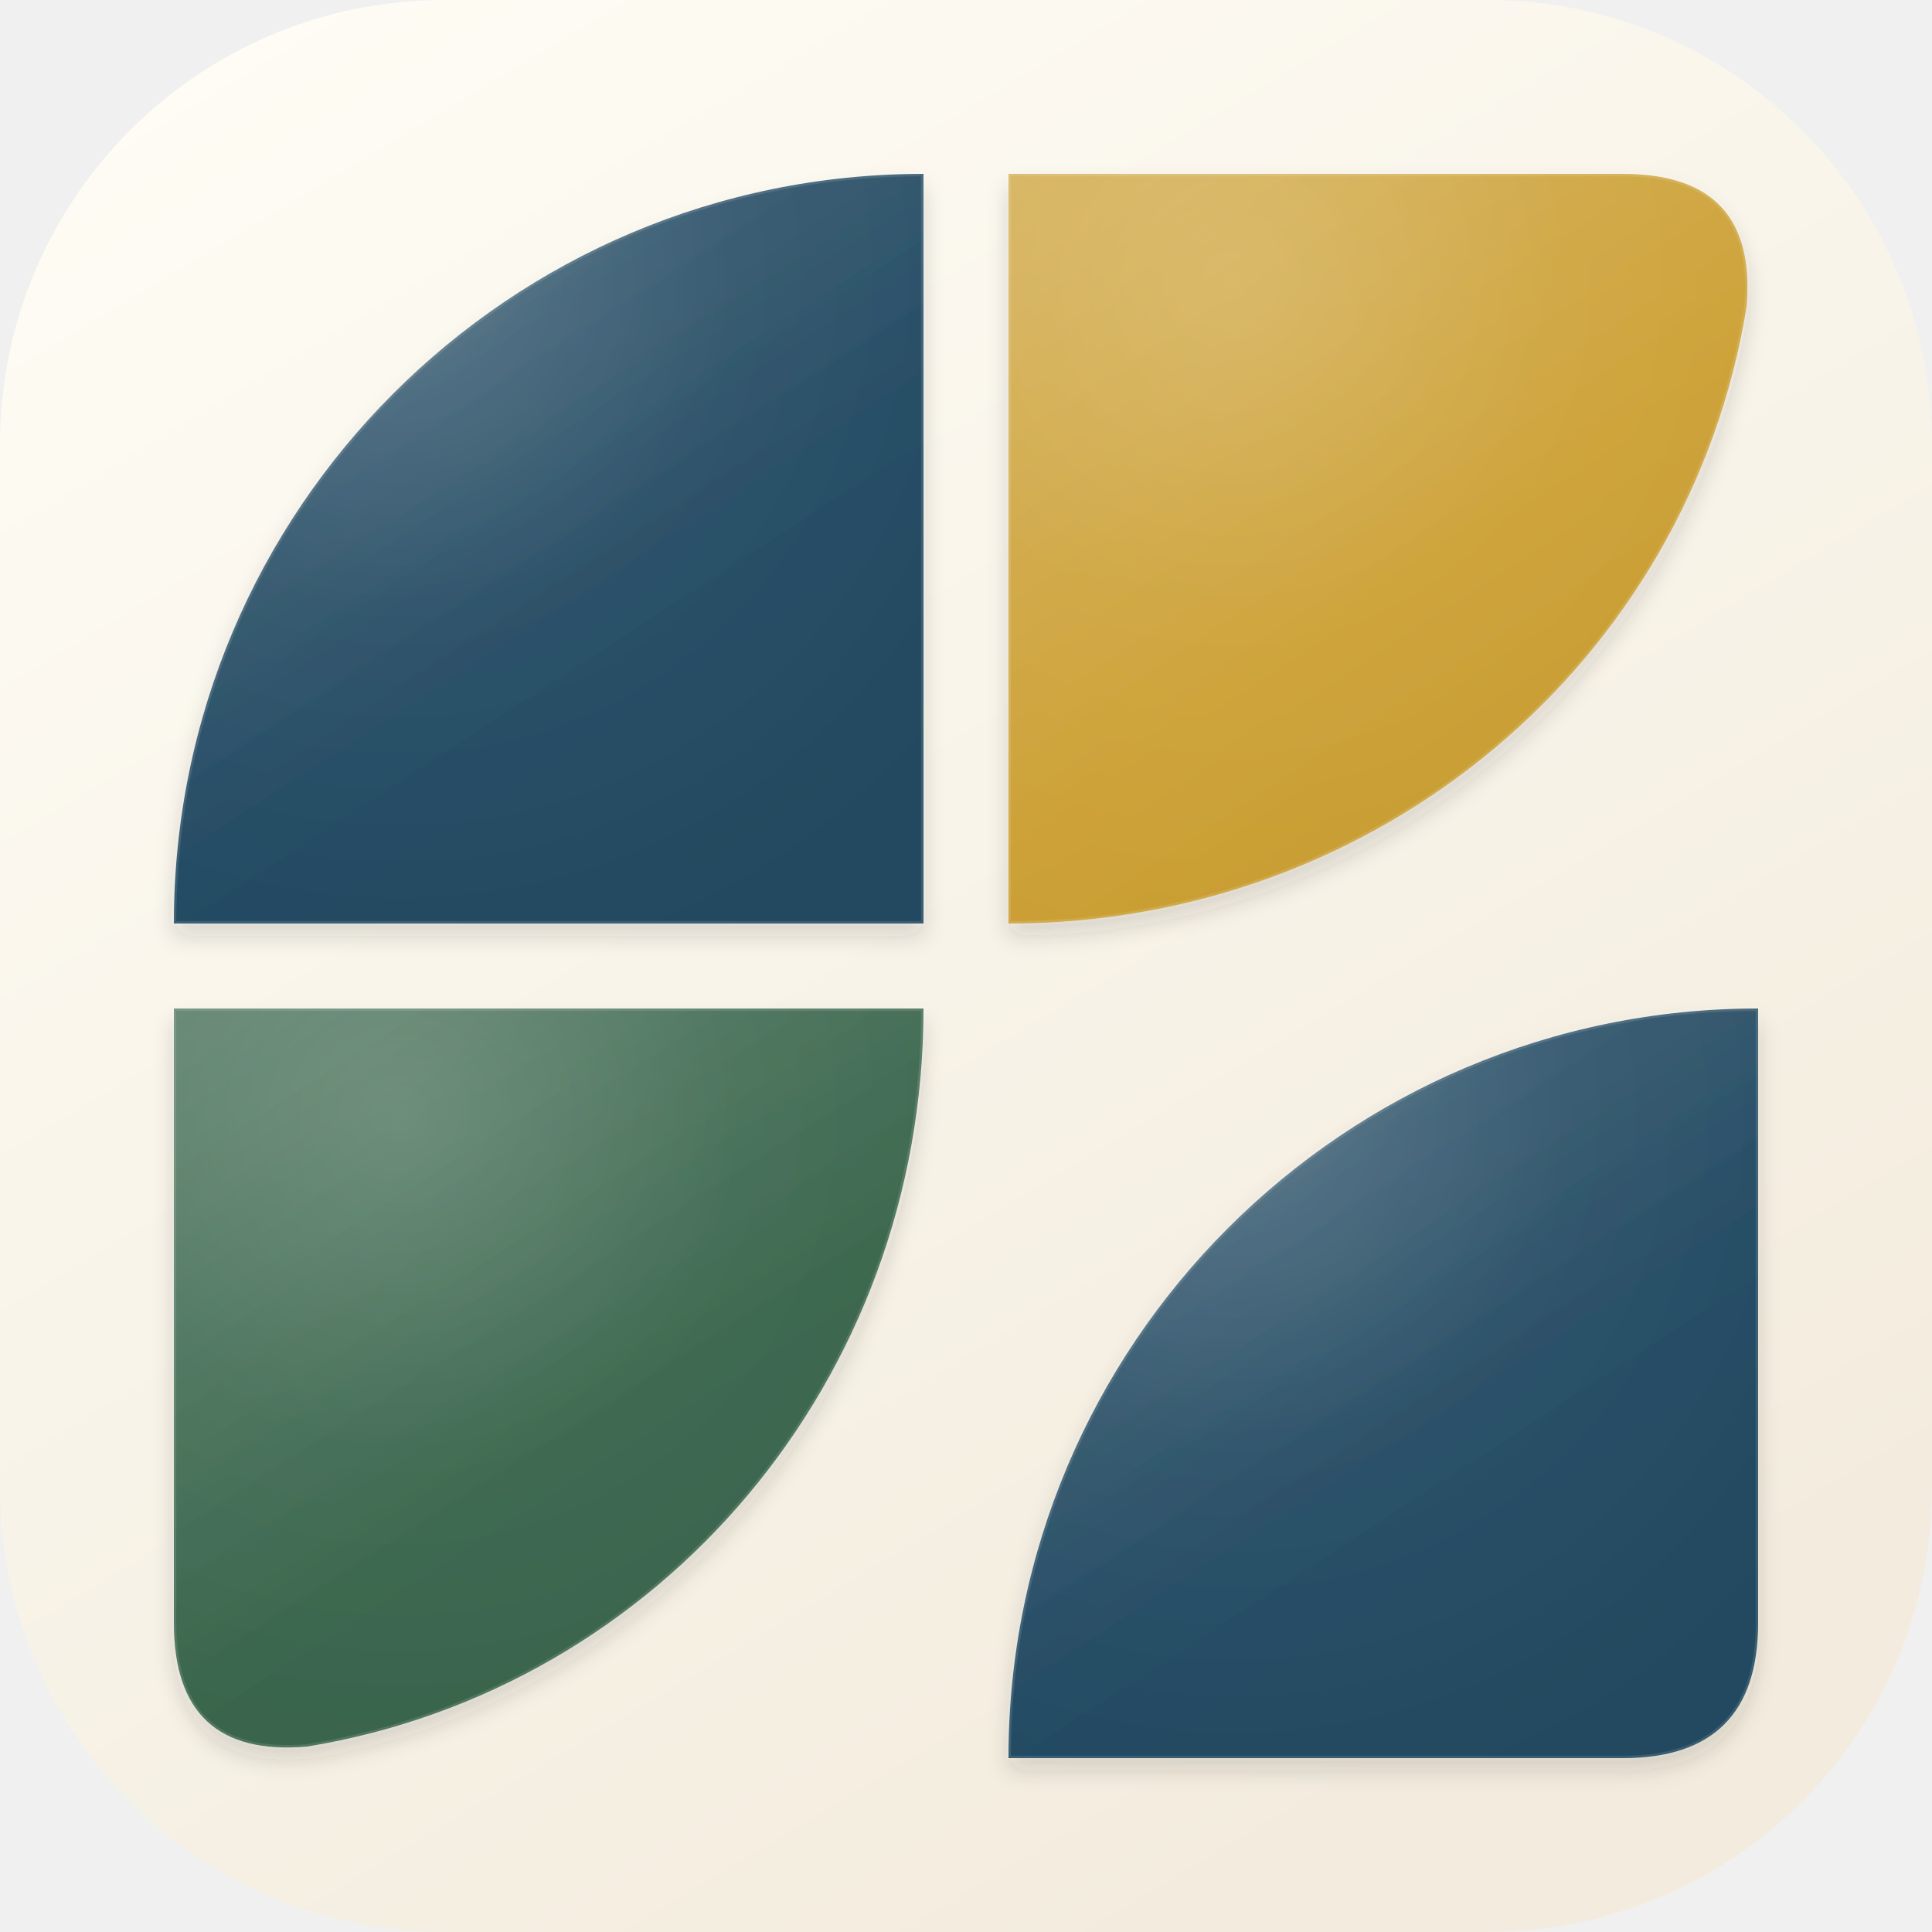
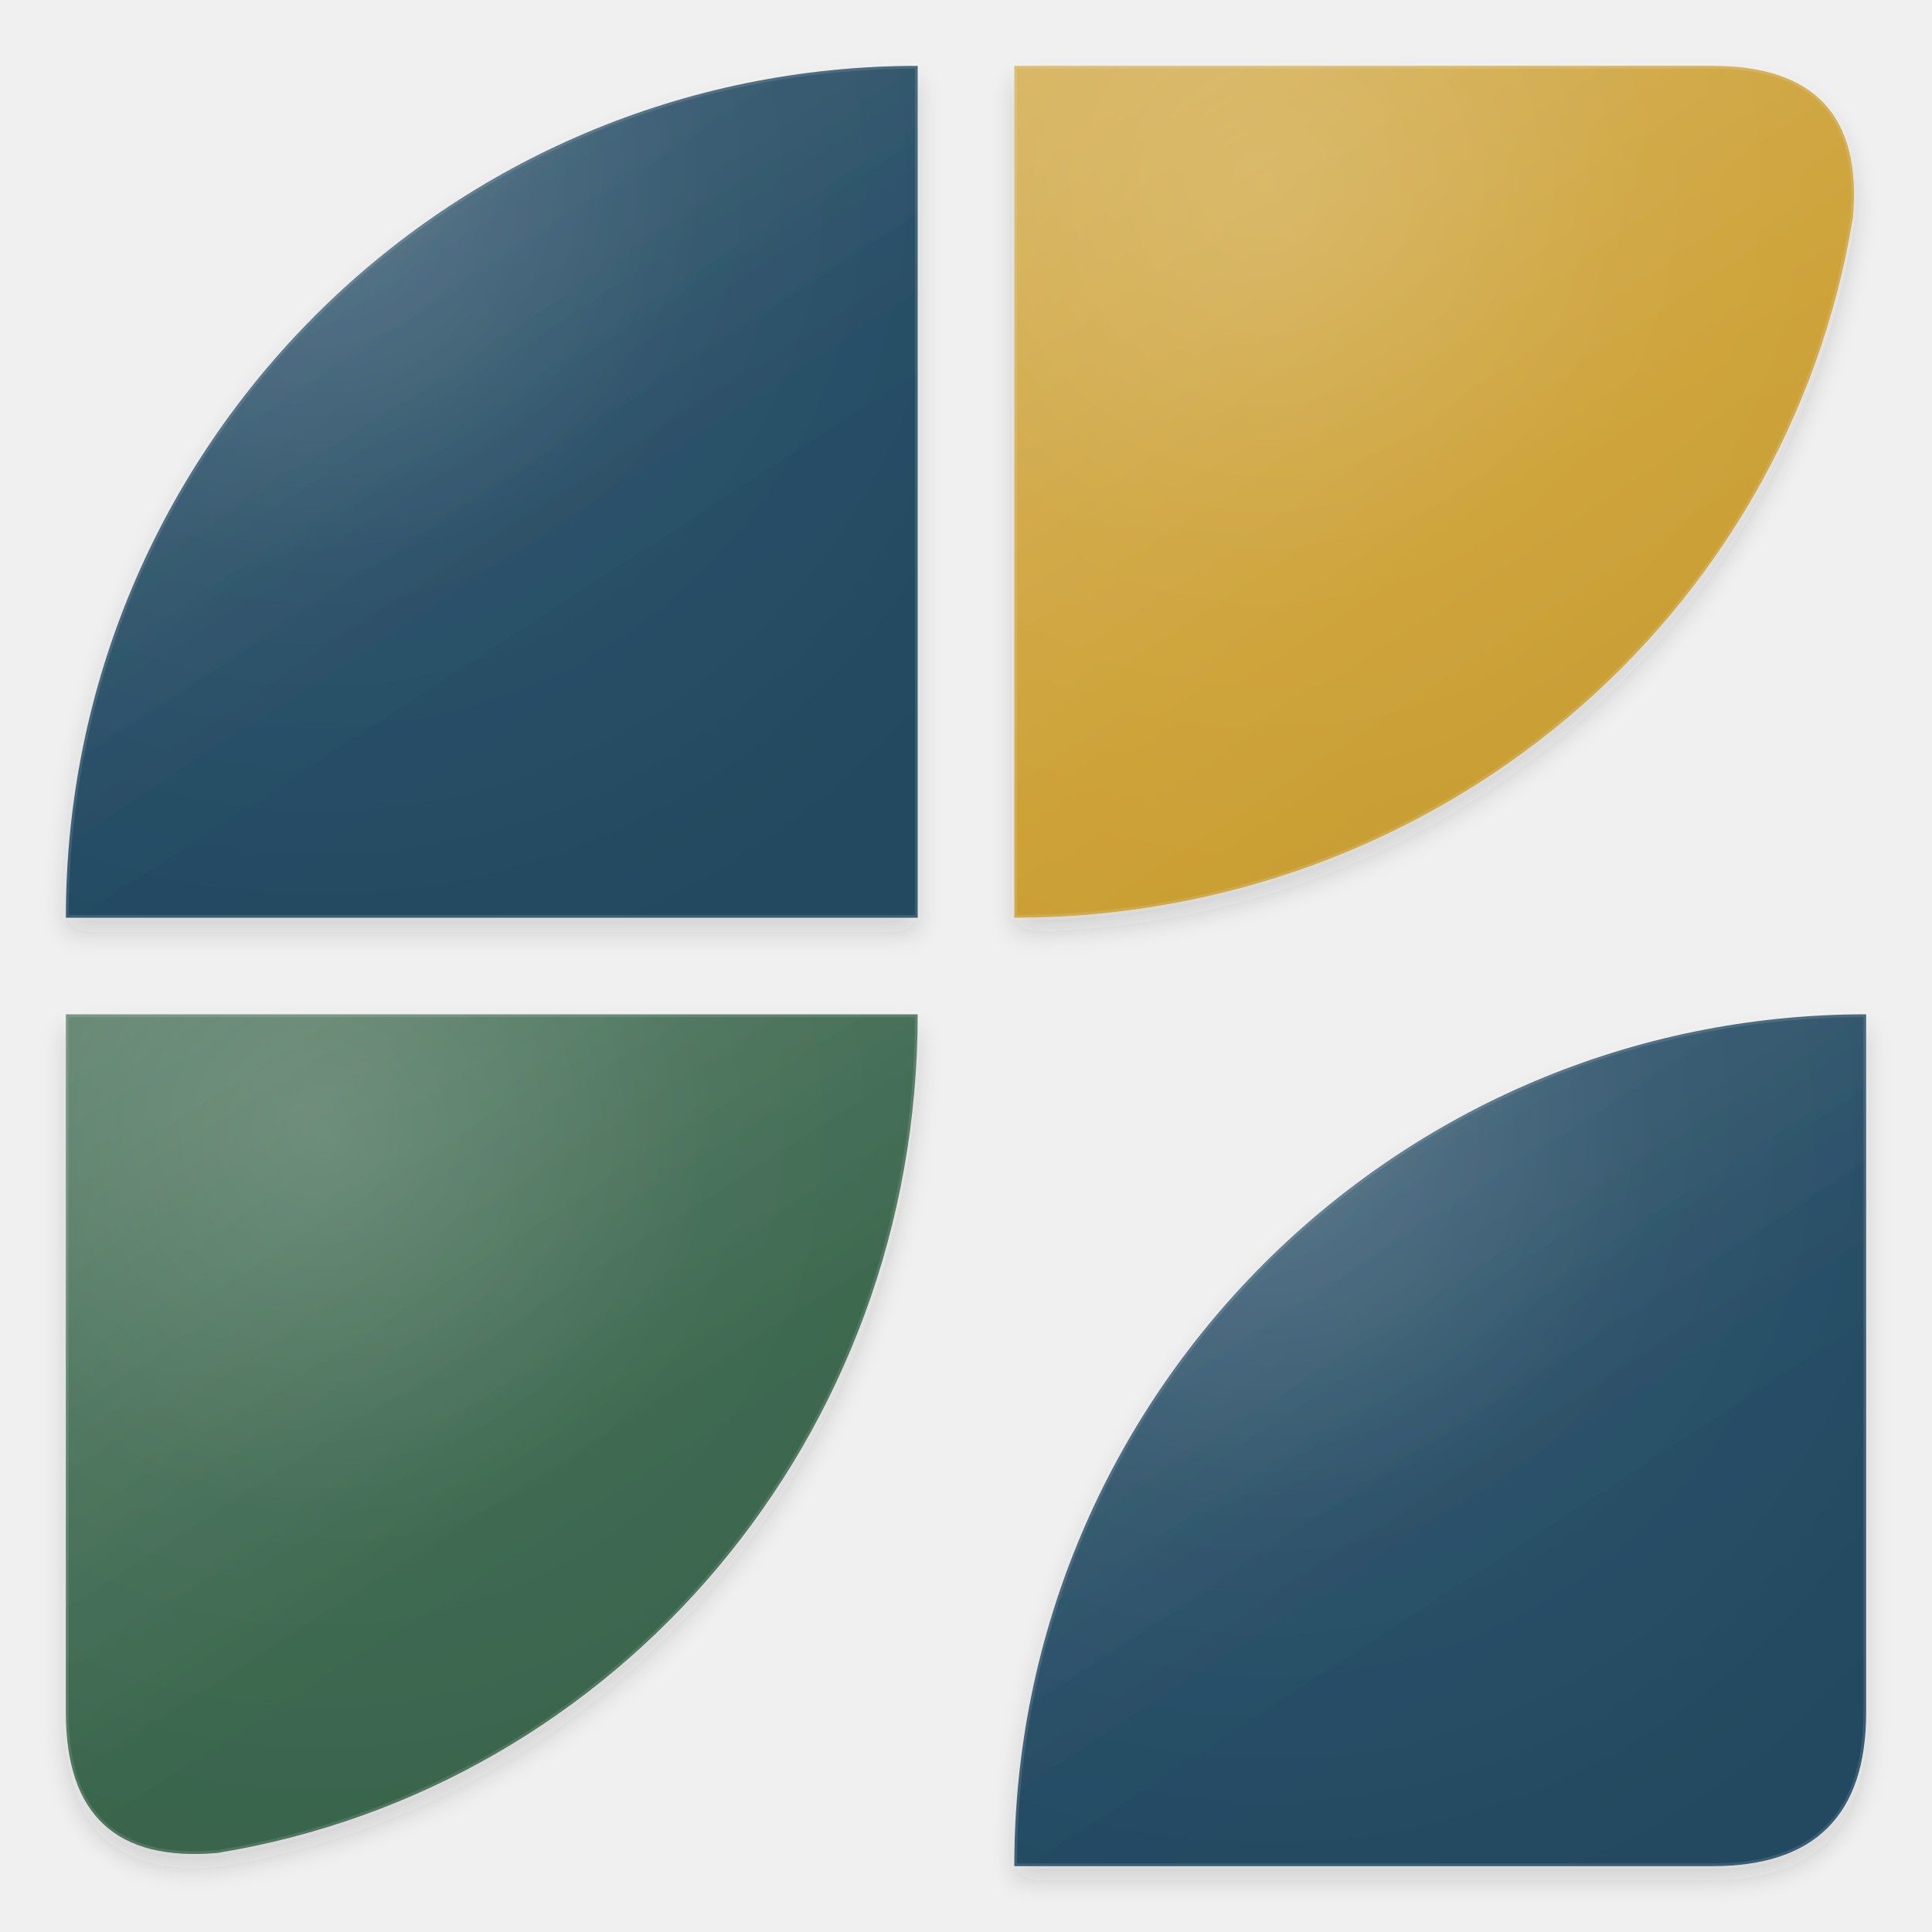
- <svg xmlns="http://www.w3.org/2000/svg" width="1024" height="1024" viewBox="0 0 100 100">
+ <svg xmlns="http://www.w3.org/2000/svg" width="1024" height="1024" viewBox="6 6 88 88">
  <defs>
    <linearGradient id="l7base" x1="0" y1="0" x2=".6" y2="1">
      <stop stop-color="#fffdf6" />
      <stop offset="1" stop-color="#f3ecde" />
    </linearGradient>
    <linearGradient id="l70" x1="0" y1="0" x2=".65" y2="1">
      <stop stop-color="#4b6b7f" />
      <stop offset=".65" stop-color="#244b63" />
      <stop offset="1" stop-color="#23485f" />
    </linearGradient>
    <linearGradient id="l71" x1="0" y1="0" x2=".65" y2="1">
      <stop stop-color="#d5b159" />
      <stop offset=".65" stop-color="#cca034" />
      <stop offset="1" stop-color="#c49a32" />
    </linearGradient>
    <linearGradient id="l72" x1="0" y1="0" x2=".65" y2="1">
      <stop stop-color="#5d816c" />
      <stop offset=".65" stop-color="#39654c" />
      <stop offset="1" stop-color="#376149" />
    </linearGradient>
    <filter id="l7s" x="-20%" y="-20%" width="140%" height="140%">
      <feDropShadow dx="0" dy="0.65" stdDeviation="0.55" flood-color="#243628" flood-opacity="0.16" />
    </filter>
    <radialGradient id="l7shine" cx=".30" cy=".14" r=".95">
      <stop stop-color="#ffffff" stop-opacity=".17" />
      <stop offset=".48" stop-color="#ffffff" stop-opacity=".04" />
      <stop offset="1" stop-color="#ffffff" stop-opacity="0" />
    </radialGradient>
  </defs>
-   <rect width="100" height="100" rx="23" fill="url(#l7base)" />
  <path d="M9 47.8A38.8 38.8 0 0 1 47.8 9V47.8Z" fill="url(#l70)" filter="url(#l7s)" />
  <path d="M9 47.8A38.8 38.8 0 0 1 47.8 9V47.8Z" fill="url(#l7shine)" stroke="#ffffff" stroke-opacity=".11" stroke-width=".25" />
  <path d="M52.2 9H84Q91 9 90.4 15.9C87.4 34.2 71.4 47.8 52.2 47.8Z" fill="url(#l71)" filter="url(#l7s)" />
  <path d="M52.2 9H84Q91 9 90.4 15.9C87.4 34.2 71.4 47.8 52.2 47.8Z" fill="url(#l7shine)" stroke="#ffffff" stroke-opacity=".11" stroke-width=".25" />
  <path d="M9 52.2H47.8C47.8 71.4 34.2 87.4 15.9 90.4Q9 91 9 84Z" fill="url(#l72)" filter="url(#l7s)" />
  <path d="M9 52.2H47.8C47.8 71.4 34.2 87.4 15.9 90.4Q9 91 9 84Z" fill="url(#l7shine)" stroke="#ffffff" stroke-opacity=".11" stroke-width=".25" />
  <path d="M52.2 91A38.8 38.8 0 0 1 91 52.2V84Q91 91 84 91Z" fill="url(#l70)" filter="url(#l7s)" />
  <path d="M52.2 91A38.8 38.8 0 0 1 91 52.2V84Q91 91 84 91Z" fill="url(#l7shine)" stroke="#ffffff" stroke-opacity=".11" stroke-width=".25" />
</svg>
